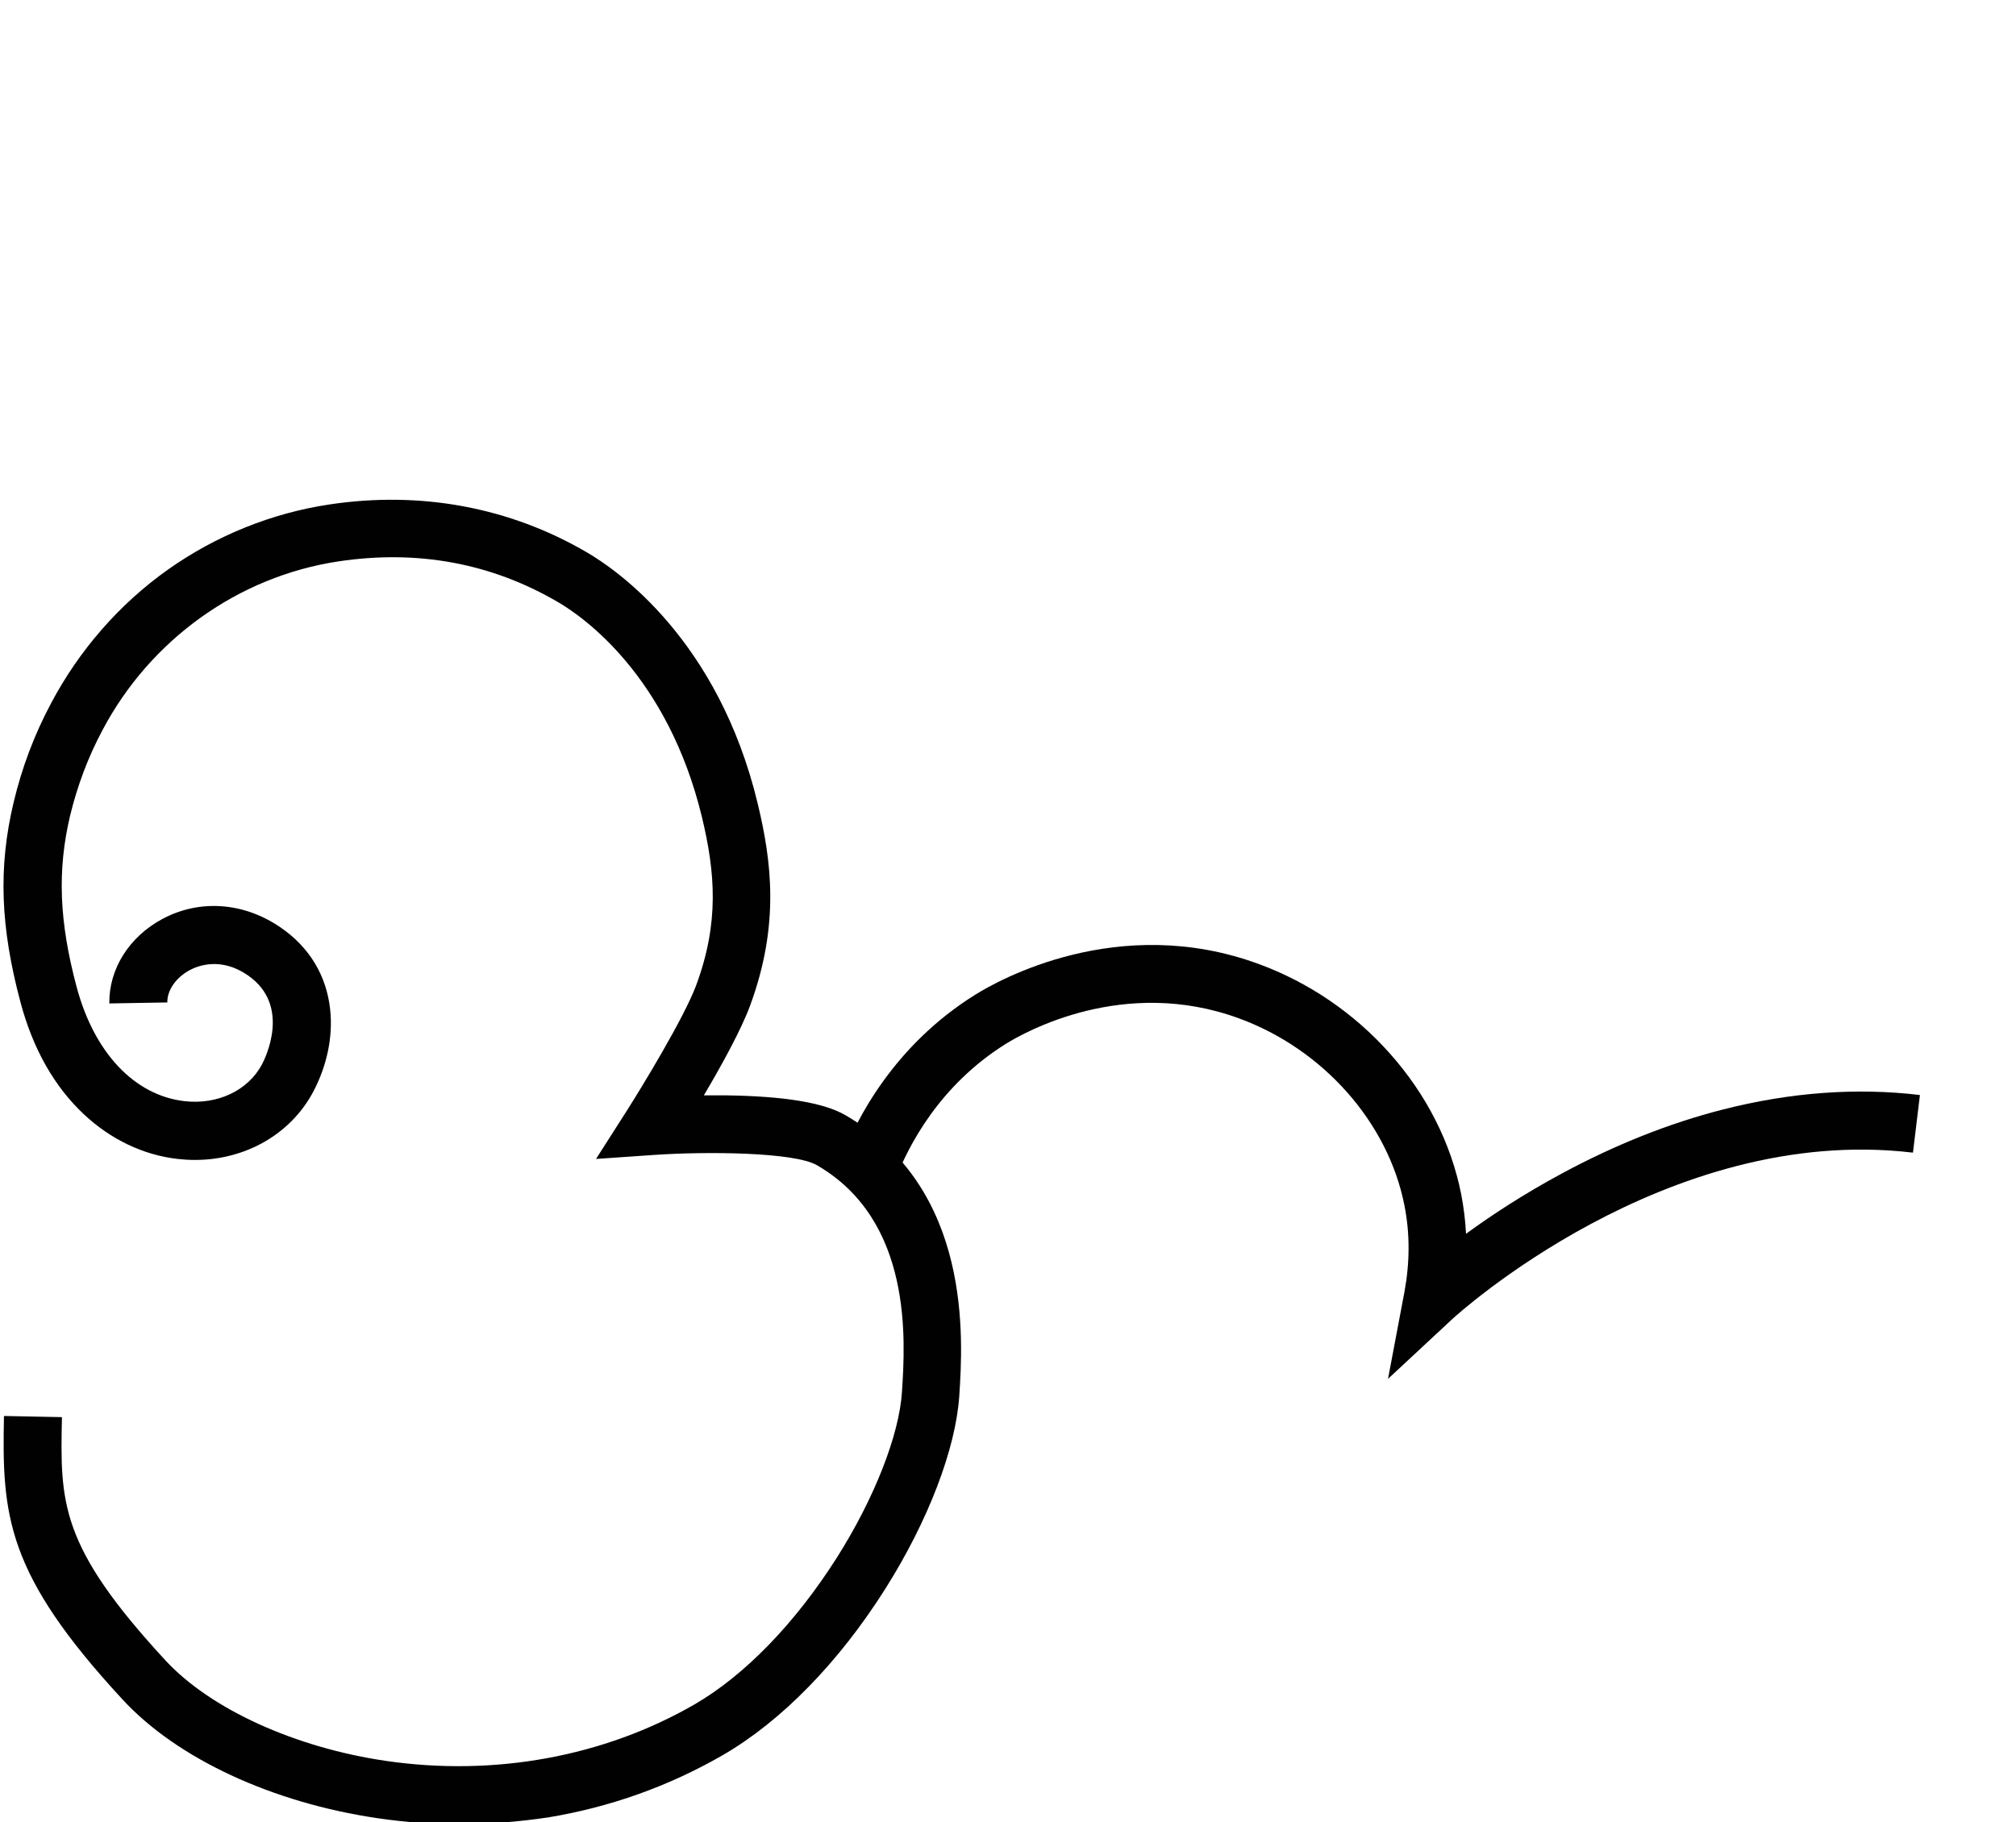
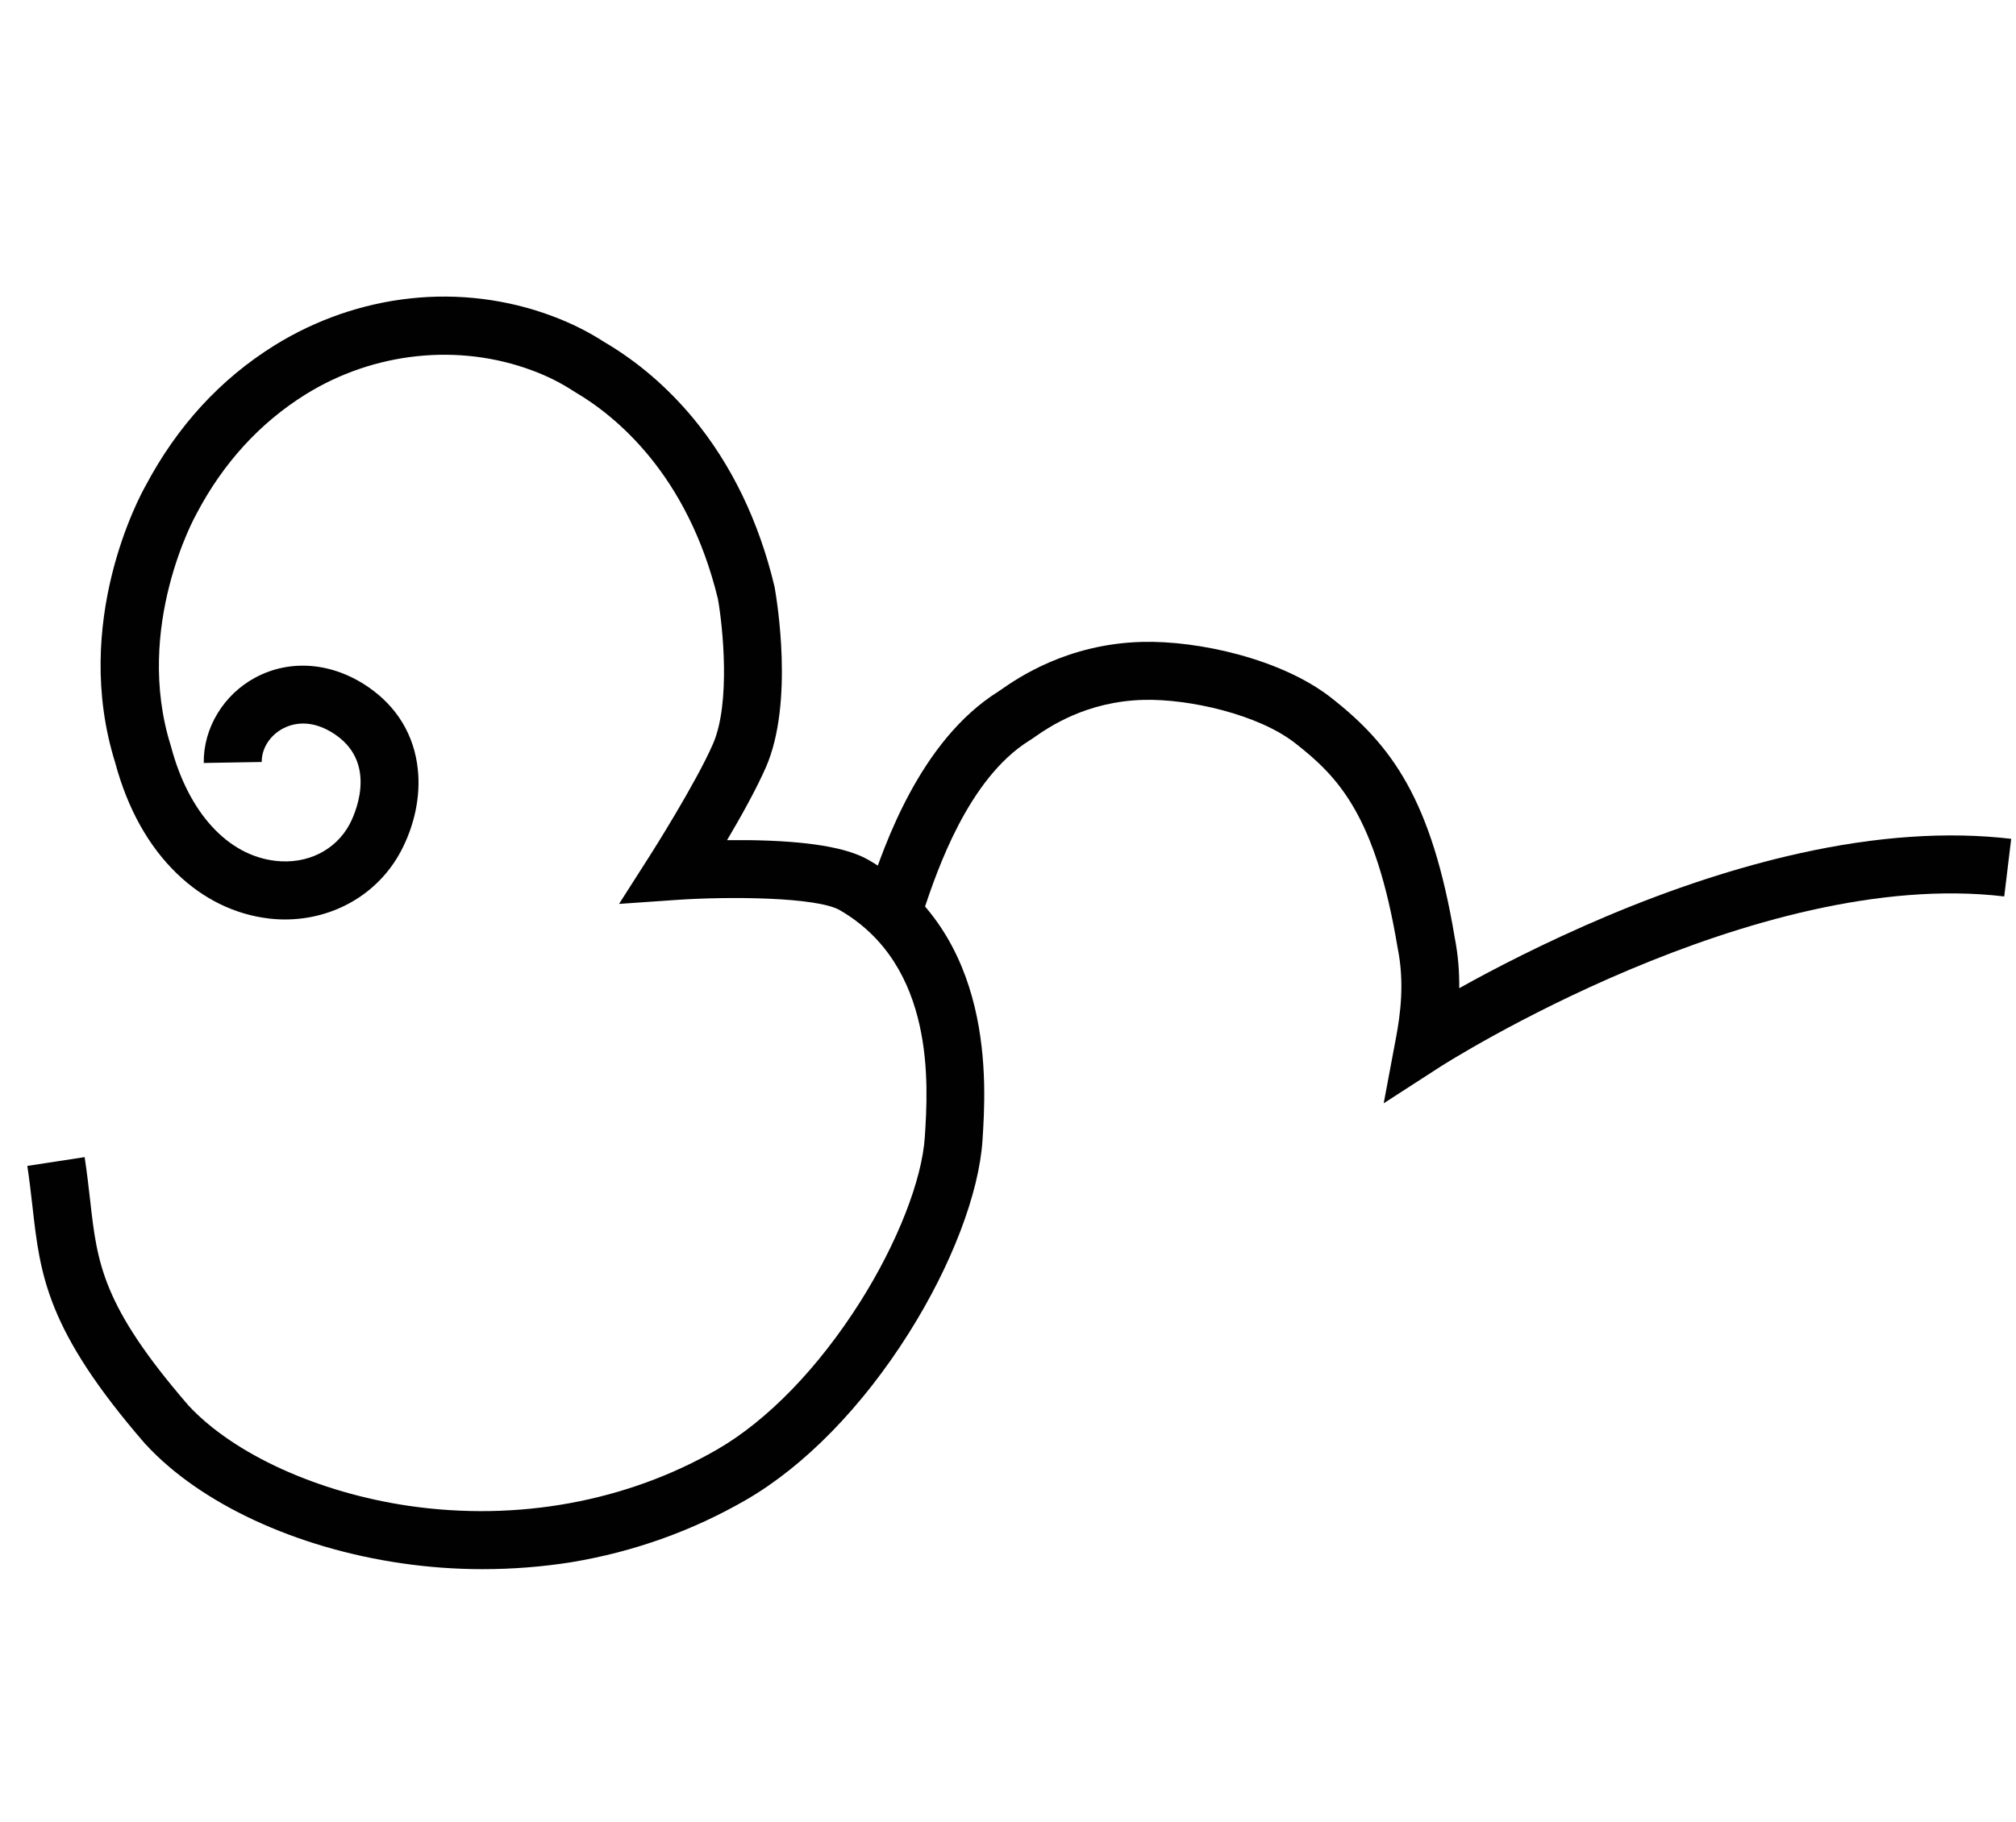
- <svg xmlns="http://www.w3.org/2000/svg" version="1.1" id="Layer_1" x="0px" y="0px" viewBox="14 -154 1217 1100" style="enable-background:new 14 -154 1217 1100;" xml:space="preserve">
+ <svg xmlns="http://www.w3.org/2000/svg" version="1.1" id="Layer_1" x="0px" y="0px" viewBox="109 -50 1217 1100" style="enable-background:new 109 -50 1217 1100;" xml:space="preserve">
  <style type="text/css">
	.st0{fill:none;stroke:#010101;stroke-width:35;stroke-miterlimit:10;}
	.st1{fill:#010101;}
</style>
  <g id="Guide">
</g>
  <g>
    <g id="Layer_4">
-       <path id="XMLID_6_" class="st0" d="M514,383.2" />
-       <path id="XMLID_10_" class="st0" d="M514,383.2" />
+       <path id="XMLID_6_" class="st0" d="M618,333.2" />
+       <path id="XMLID_10_" class="st0" d="M618,333.2" />
      <g id="Layer_4_1_">
-         <path id="XMLID_4_" class="st0" d="M246.8,383.4" />
-         <path id="XMLID_3_" class="st0" d="M246.8,383.4" />
-         <path class="st1" d="M291.2,947.5c-16.3,0-32.7-1.2-49.1-3.6c-63.6-9.3-121.2-36-154.1-71.7c-70.3-76-72.9-111-71.6-171.2l35,0.7     c-1.1,51.6-1.6,77.5,62.4,146.8c27.2,29.5,78.4,52.8,133.4,60.8c65.4,9.5,131.4-2.6,186-34.1c30.4-17.6,61-49.2,86.2-89     c22.5-35.6,37.5-73.9,39.1-99.9c2-30.9,6.6-103.1-51.3-136.7c-13.8-8-67.1-8.4-98.7-6.2l-34.7,2.4l18.7-29.3     c9.1-14.3,34.3-55.7,41.7-75.4c14.1-38,11.6-68.2,3.5-101.9C417,253.9,366,218.4,350.9,209.6C310.6,186,266,177.8,218.2,185     c-60.3,9.1-113.5,47.2-142.4,102c-8.6,16.1-15.1,33.4-19.5,51.6c-7.8,33-6.6,63.9,4,103.5c10.6,39.6,34.9,65.3,65,68.8     c20,2.3,38.4-6.4,46.8-22.1c1.9-3.6,18-35.6-8.5-53.9c-16.1-11.1-29.9-5.9-35.1-3.1c-8.3,4.5-13.6,12.1-13.5,19.5l-35,0.6     c-0.3-20.7,11.9-40.2,32-51c22.6-12.1,49.3-10.1,71.5,5.2c17.3,11.9,27.6,29,29.8,49.4c1.8,16.4-1.9,34.1-10.3,49.9     c-13.7,25.6-41,41-71.3,41c-3.5,0-6.9-0.2-10.5-0.6c-20.8-2.4-40.4-11.8-56.6-27c-17.8-16.7-30.7-39.4-38.2-67.5     c-12.2-45.6-13.5-81.6-4.2-120.7c5-21.1,12.6-41.2,22.6-59.9c16.9-32,41.3-60,70.5-80.7c28.9-20.5,62.7-34.2,97.6-39.4     c55.1-8.3,108.9,1.7,155.5,29c18.2,10.6,79.3,52.9,103,151.6c8.3,34.5,13.5,73.2-4.7,122.3c-5.4,14.6-17.5,36.5-27.8,53.9     c4.2,0,8.7,0,13.3,0c35.4,0.5,59.1,4.4,72.2,12c76.7,44.5,70.9,135.2,68.7,169.3c-2.1,32-18.7,75.5-44.5,116.4     c-28.1,44.6-63,80.3-98.3,100.7c-32.4,18.7-67.9,31.4-105.4,37.6C327.3,946,309.3,947.5,291.2,947.5z" />
+         <path id="XMLID_4_" class="st0" d="M356.8,342.4" />
+         <path id="XMLID_3_" class="st0" d="M356.8,342.4" />
+         <path class="st1" d="M400.2,897.5c-16.3,0-32.7-1.2-49.1-3.6c-63.6-9.3-121.2-36-154.1-71.7l-0.4-0.4     c-59.6-68.8-63.3-101.7-68-143.3c-0.9-7.8-1.8-15.8-3.1-24.5l34.6-5.3c1.4,9.4,2.4,17.8,3.3,25.9c4.3,38.3,7.2,63.7,59.4,124.1     c27.3,29.4,78.3,52.6,133.2,60.6c65.4,9.5,131.4-2.6,186-34.1c30.4-17.6,61-49.2,86.2-89c22.5-35.6,37.5-73.9,39.1-99.9     c2-30.9,6.6-103.1-51.3-136.7c-13.8-8-67.1-8.4-98.7-6.2l-34.6,2.4l18.7-29.3c0.3-0.4,27.7-43.6,38-67.3     c10.8-24.7,5.9-71.1,3-87.5c-18.3-75.5-62-110.8-86.5-125.1l-0.8-0.5c-7.3-4.8-15.6-9-24.8-12.4c-44.4-16.6-95.6-11.2-136.9,14.5     c-27.4,17.1-49.5,41.2-65.6,71.7l-0.3,0.6c-0.4,0.6-37.9,68.1-15.4,139.8l0.2,0.7c10.6,39.8,34.2,65.5,63,68.8     c19.1,2.2,36.3-6.3,44.8-22.2c1.9-3.6,18-35.6-8.5-53.9c-14.8-10.2-26.3-6.7-31.8-3.8c-7.9,4.2-12.9,12.1-12.8,20.2l-35,0.6     c-0.3-21,11.9-41.3,31.2-51.6c21.1-11.3,46.6-9.1,68.2,5.8c17.3,11.9,27.6,29,29.8,49.4c1.8,16.4-1.9,34.1-10.3,49.9     c-13.7,25.6-40.4,41-69.9,41c-3.2,0-6.5-0.2-9.8-0.6c-20.3-2.4-39.5-11.7-55.4-27.1c-17.2-16.6-29.8-39.2-37.3-67.1     c-26.4-84.7,14.8-160.8,18.4-167.1c19-35.9,45.2-64.5,77.9-84.8c24.8-15.4,53-25.2,81.8-28.3c29.1-3.2,58.8,0.5,85.9,10.7     c11.5,4.3,22,9.6,31.4,15.7c20.1,11.8,38.1,27.3,53.7,46.1c23,27.9,39.5,62,48.9,101.3l0.2,1c1.2,7,11.7,69.1-5.3,108.2     c-5.6,12.8-15,29.8-23.5,44.1c4.2,0,8.7,0,13.3,0c35.4,0.5,59.1,4.4,72.2,12c76.7,44.5,70.9,135.2,68.7,169.3     c-2.1,32-18.7,75.5-44.5,116.4c-28.1,44.6-63,80.3-98.3,100.7c-32.4,18.7-67.9,31.4-105.4,37.6     C436.3,896.1,418.3,897.5,400.2,897.5z" />
      </g>
    </g>
-     <path class="st1" d="M851.9,678.6l9.9-52.4c3.3-17.8,3.4-35.4,0-52.4c-9.8-49.9-49-94.3-99.9-112.9   c-69.5-25.5-129.4,8.4-140.7,15.4c-40.2,25.1-58.9,61.8-66.5,81.5l-32.7-12.6c9.1-23.7,31.8-68,80.6-98.5   c13.7-8.6,86.5-49.8,171.3-18.6c30.2,11.1,57.5,29.7,79.1,54c22.1,24.8,37,54.2,43.1,85.1c1.5,7.9,2.5,15.8,2.9,23.8   c14.9-10.9,34.6-23.9,58-36.5c32.1-17.3,64.7-30.3,96.9-38.5c40.6-10.4,80.7-13.4,119.1-8.8l-4.2,34.8   c-149.2-17.8-276.7,99.2-278,100.4L851.9,678.6z" />
+     <path class="st1" d="M944.3,616.2l7.5-40c2.6-14,5.1-32.8,1-53.4l-0.1-0.5c-13.3-80-35.9-103.3-61.9-123.6   c-22.1-17.3-63.9-26.8-91.4-26.1c-34.8,0.9-57.4,16.6-65.9,22.5c-1.3,0.9-2.3,1.6-3.3,2.2c-36.7,23-55.4,78.1-63.3,101.6   c-1.2,3.7-2.2,6.6-3.1,8.8l-32.7-12.5c0.6-1.6,1.5-4.3,2.6-7.5c9.1-27.1,30.6-90.4,77.9-120.1c0.3-0.2,1.2-0.8,1.9-1.3   c9.8-6.8,39.7-27.5,84.9-28.7c34.1-0.9,84.1,10.3,113.9,33.5c36.9,28.8,61,61.8,74.9,145.2c2.1,10.7,2.8,20.9,2.7,30.4   c21.1-11.8,52-27.8,88.6-43.3c40.5-17.1,79.7-29.9,116.6-38.1c46.7-10.4,89.7-13.3,128-8.8l-4.2,34.8   c-151-18-338.6,101.6-340.4,102.8L944.3,616.2z" />
  </g>
</svg>
